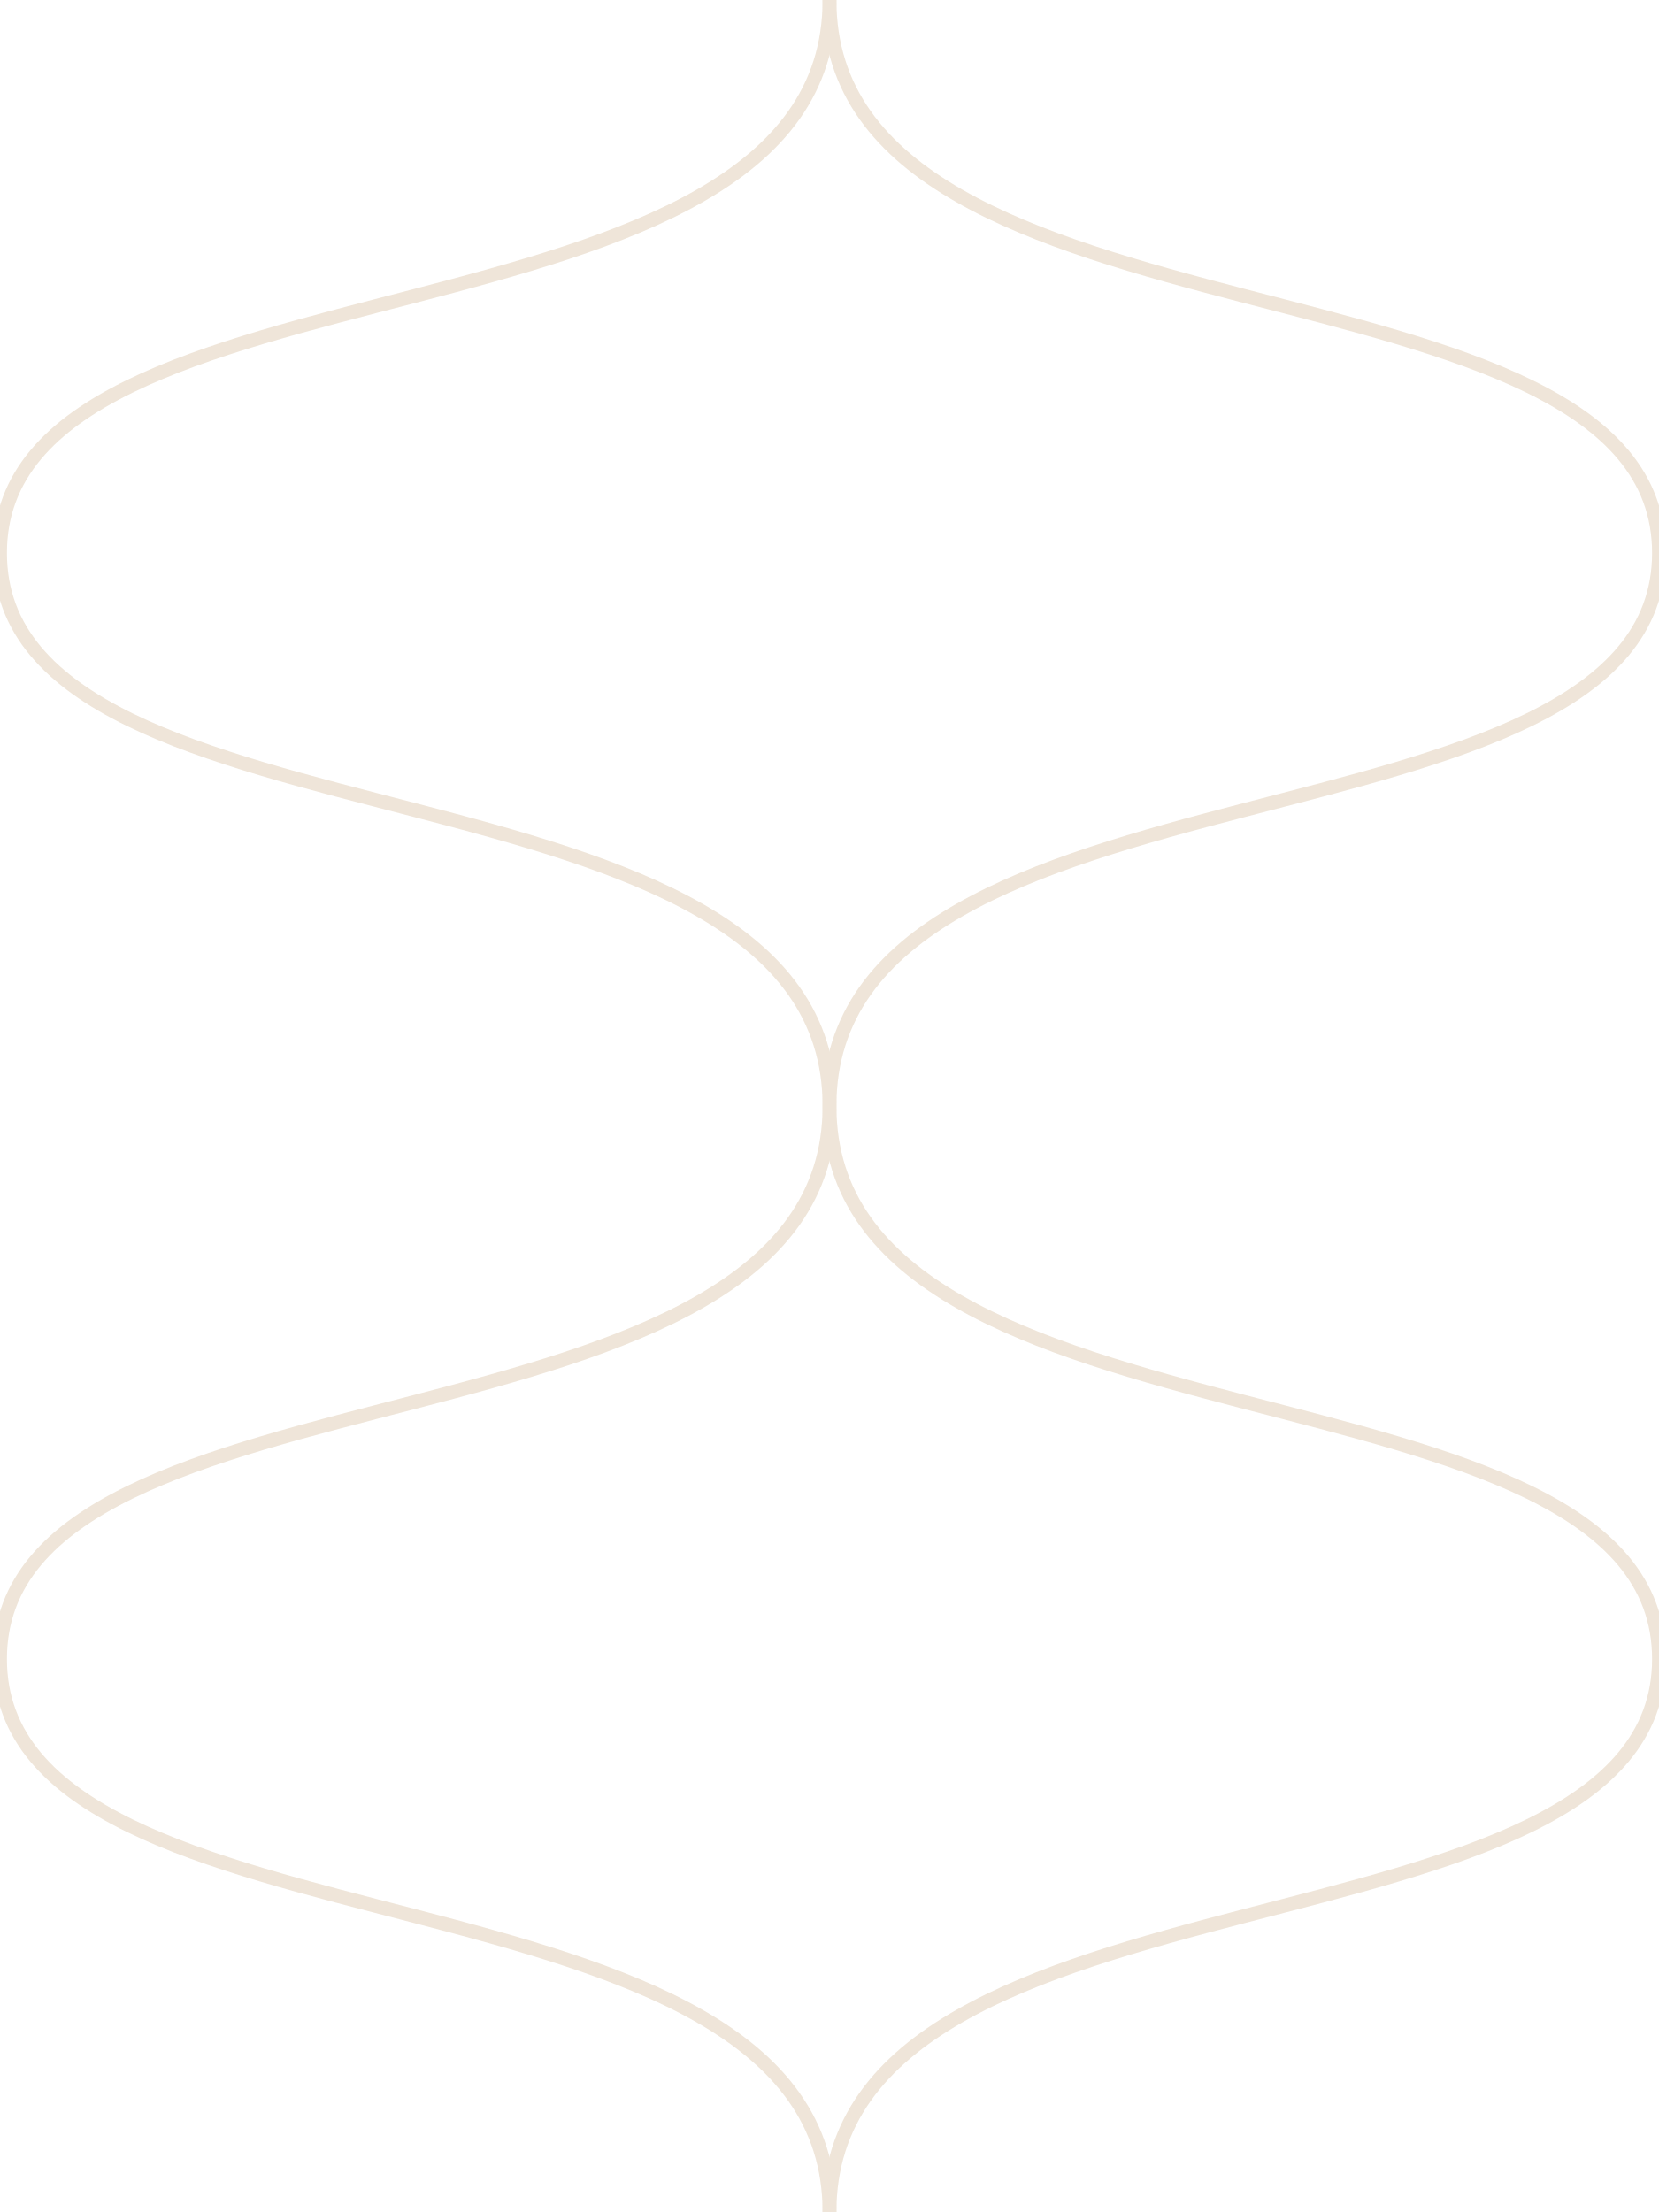
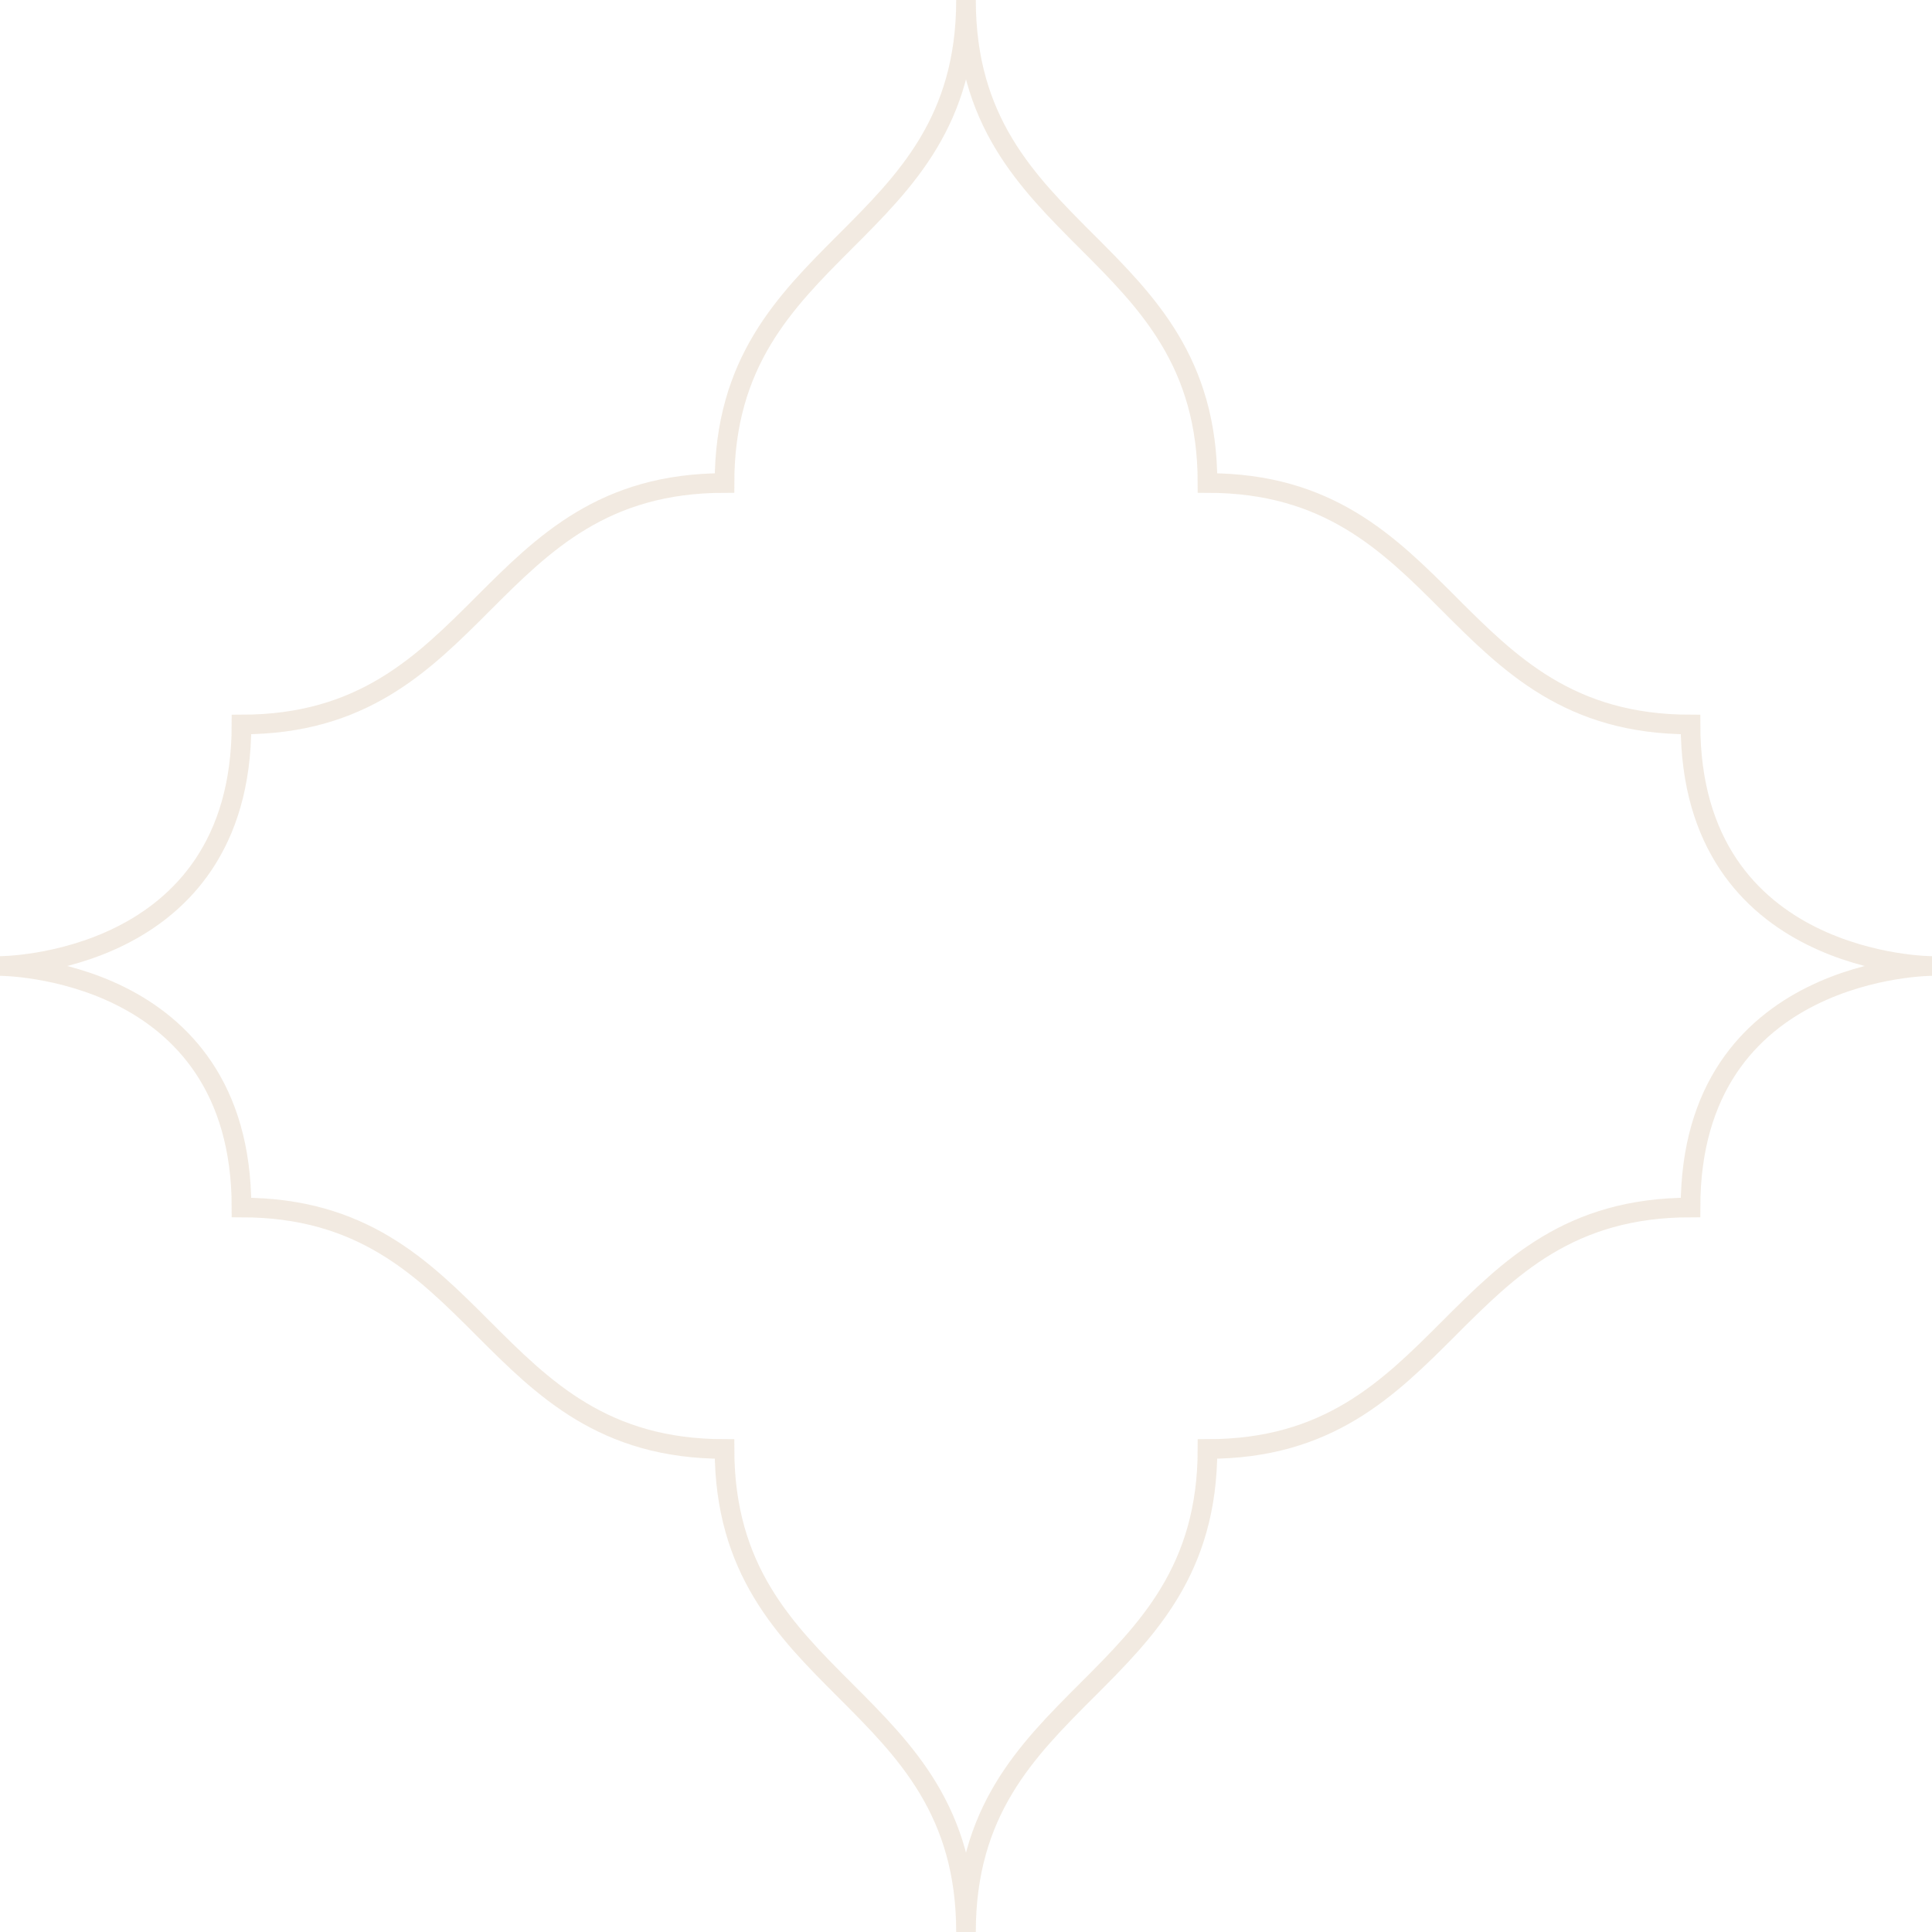
- <svg xmlns="http://www.w3.org/2000/svg" width="96" height="128" viewBox="0 0 96 128" fill="none">
-   <g stroke="#b88d57" stroke-width=".8" opacity=".23">
-     <path d="M48 0C48 21 0 14 0 32S48 43 48 64 96 78 96 96 48 107 48 128" />
-     <path d="M48 0C48 21 96 14 96 32S48 43 48 64 0 78 0 96 48 107 48 128" />
-   </g>
+ <svg xmlns="http://www.w3.org/2000/svg" width="64" height="64" viewBox="0 0 64 64" fill="none">
+   <path stroke="#b88d57" stroke-width=".65" opacity=".18" d="M32 0C32 8 24 8 24 16C16 16 16 24 8 24C8 32 0 32 0 32C0 32 8 32 8 40C16 40 16 48 24 48C24 56 32 56 32 64C32 56 40 56 40 48C48 48 48 40 56 40C56 32 64 32 64 32C64 32 56 32 56 24C48 24 48 16 40 16C40 8 32 8 32 0Z" />
</svg>
